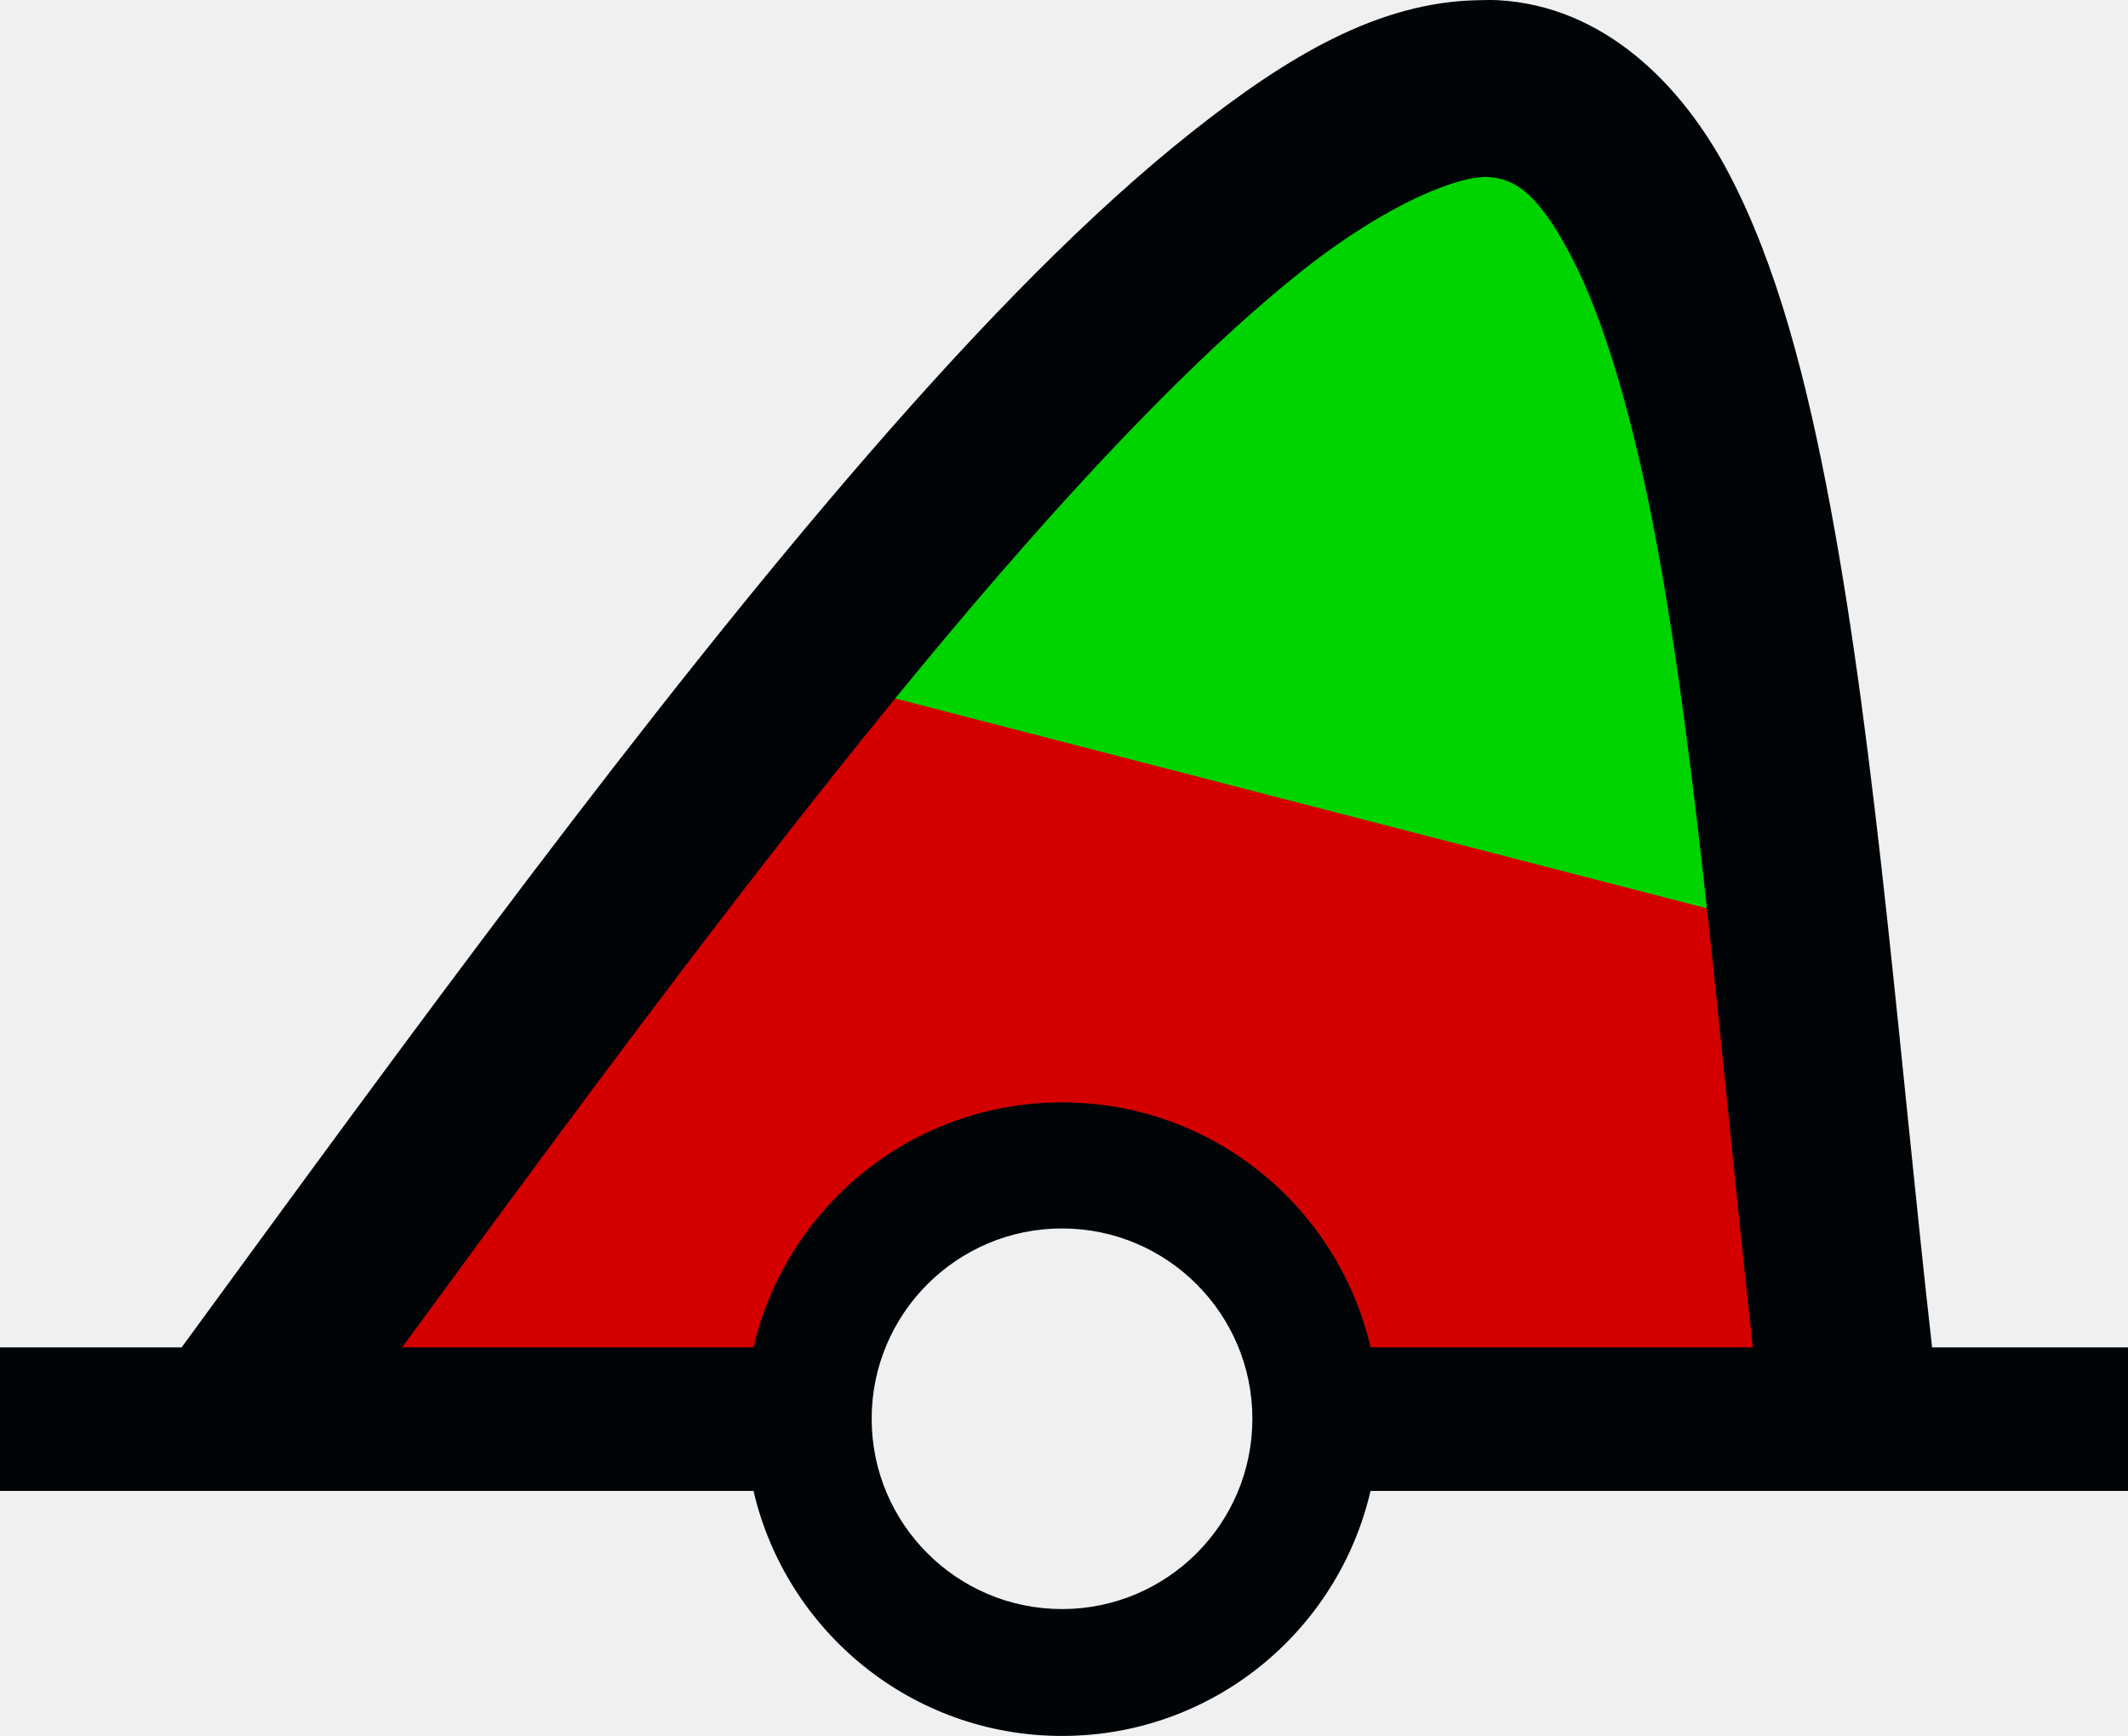
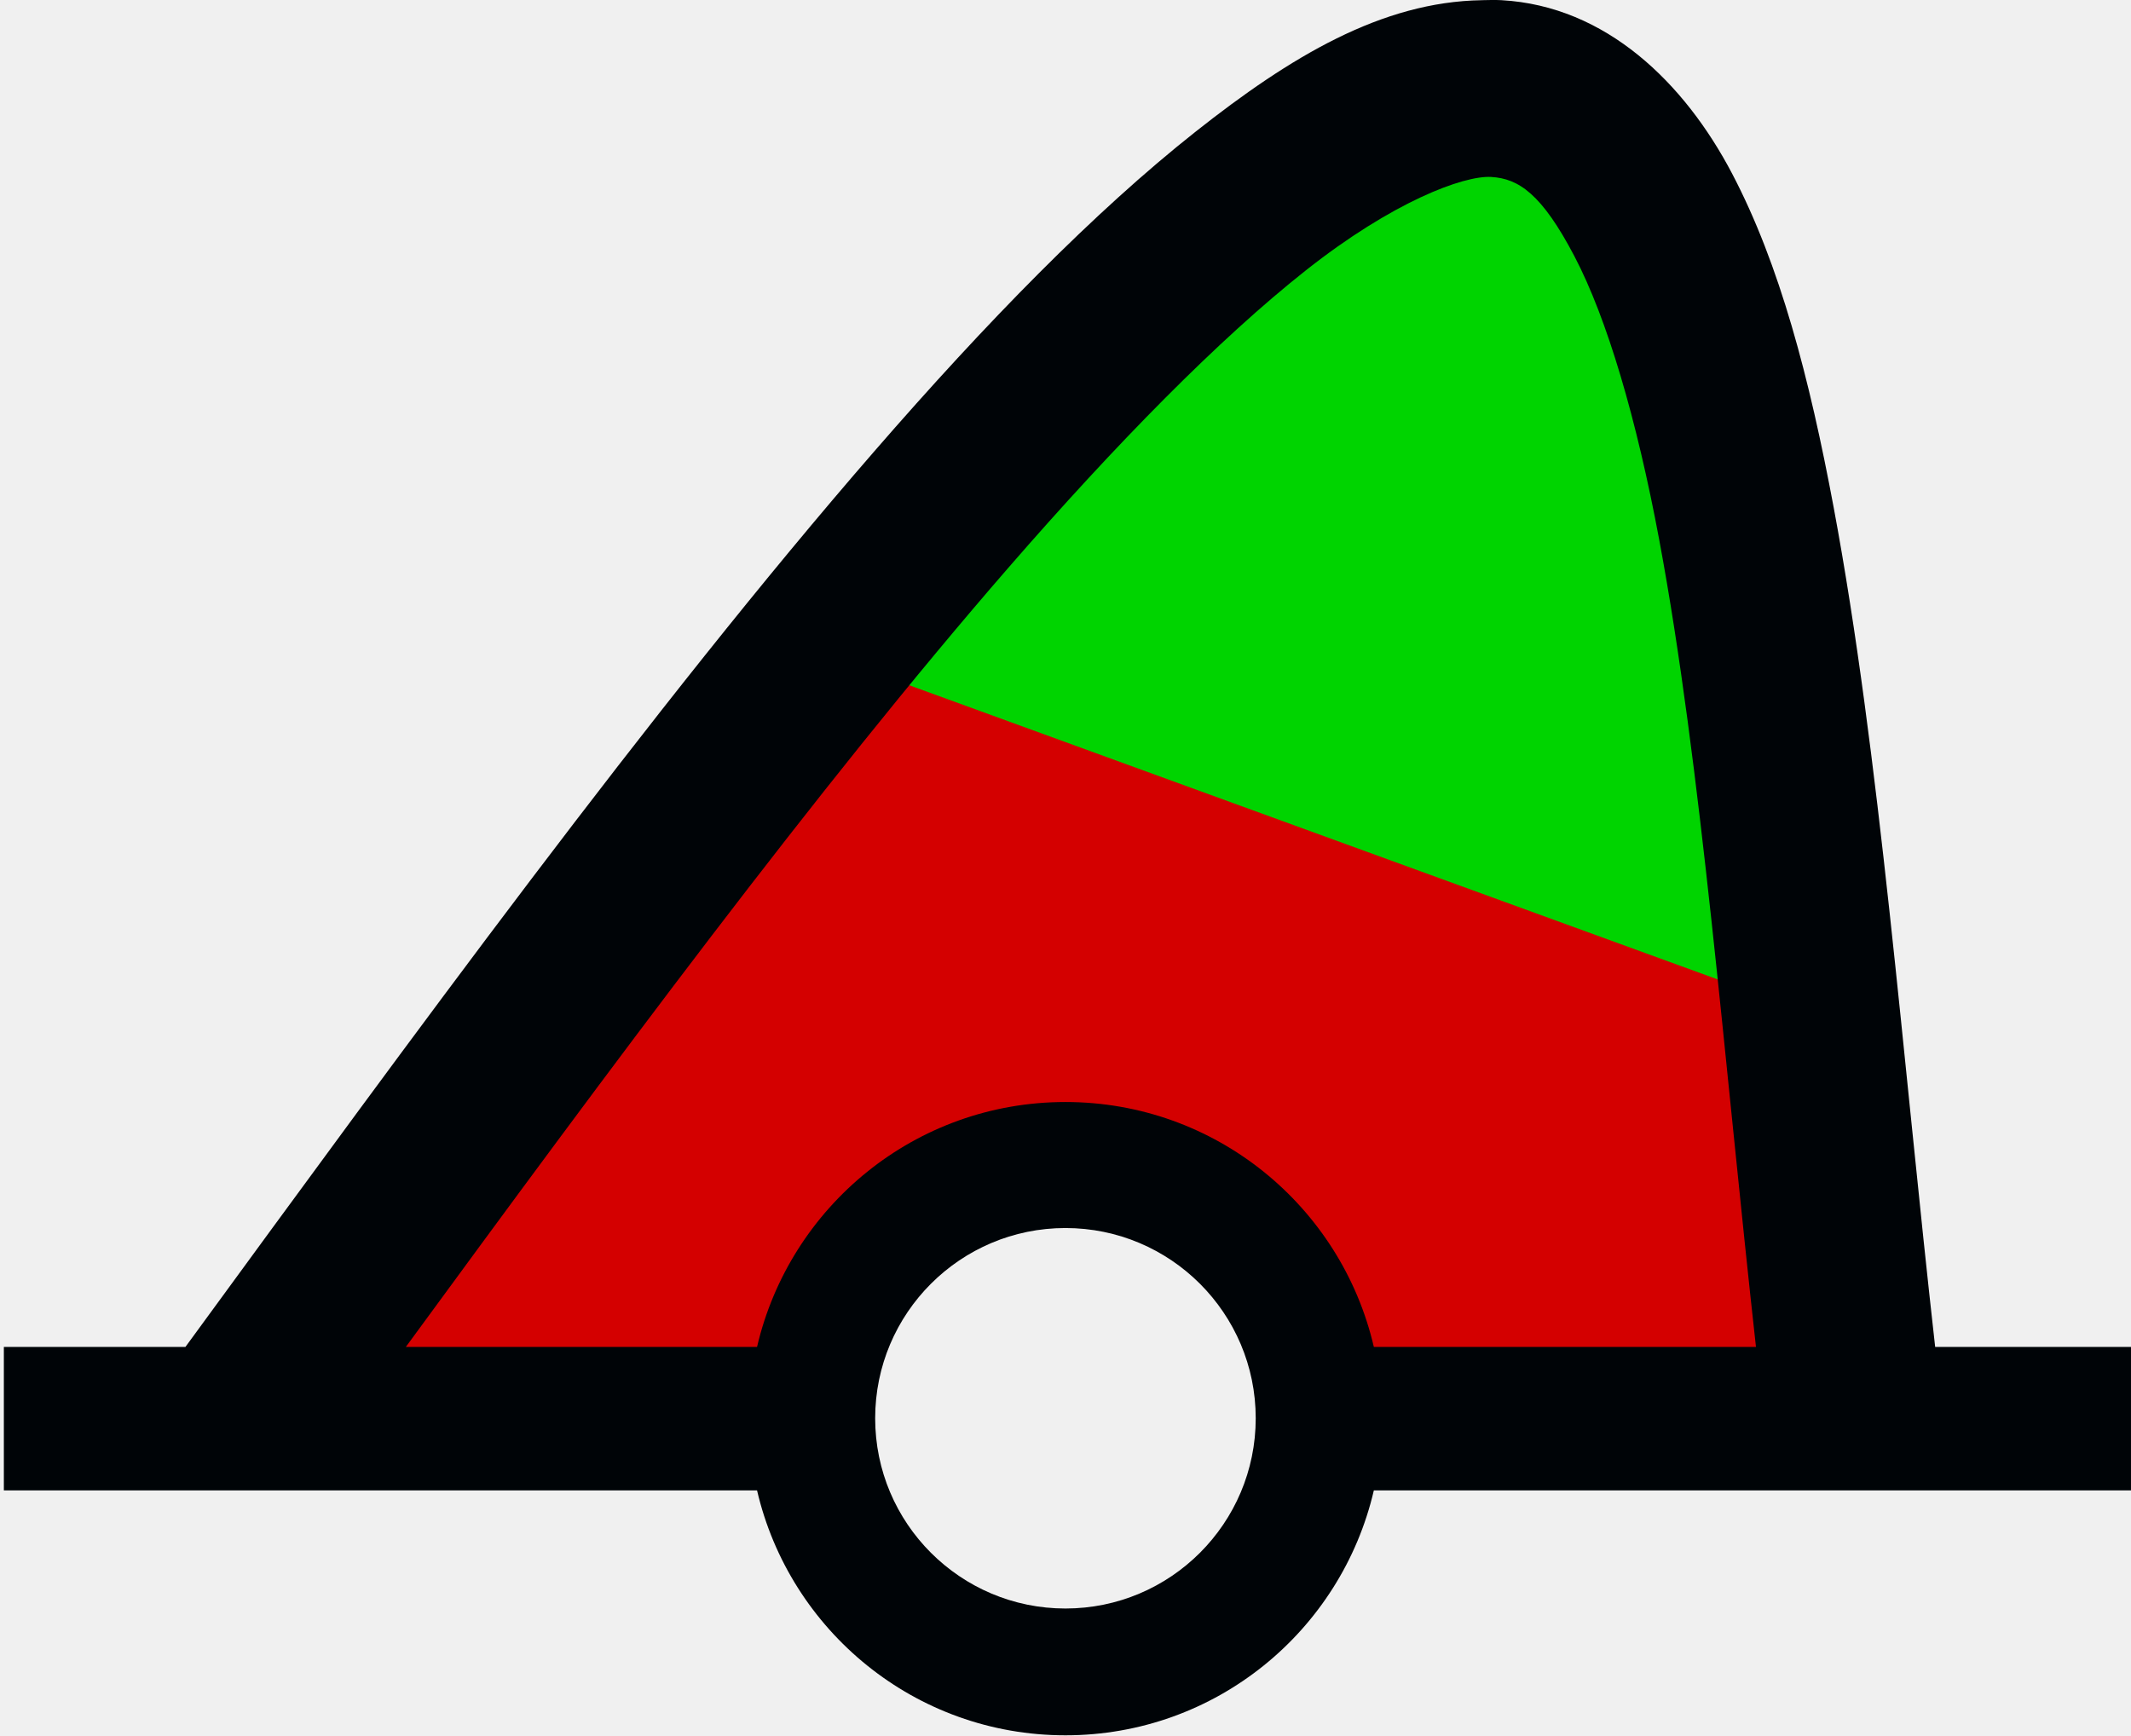
- <svg xmlns="http://www.w3.org/2000/svg" version="1.0" width="83.844" height="68.414" id="svg2">
+ <svg xmlns="http://www.w3.org/2000/svg" version="1.0" width="22.224mm" height="18.101mm" id="svg2">
  <defs id="defs4">
-     </defs>
-   <path style="fill:#d40000;fill-opacity:1;fill-rule:evenodd;stroke:none;stroke-width:0.683;stroke-opacity:1" d="M 12.714,53.887 C 14.375,51.197 30.811,30.471 36.616,23.747 C 47.963,10.6 58.222,2.563 61.49,4.261 C 64.139,5.637 66.919,13.804 68.705,25.456 C 69.739,32.201 71.885,51.106 71.885,53.469 C 71.885,54.628 71.233,54.728 63.642,54.728 C 55.445,54.728 52.639,55.638 52.21,53.977 C 51.568,51.493 50.44,46.608 47.285,45.216 C 39.757,41.896 33.325,46.474 30.39,54.163 C 30,55.183 25.892,54.728 19.535,54.728 C 13.847,54.728 12.311,54.538 12.714,53.887 L 12.714,53.887 z " id="path2382" />
-   <path style="fill:#00d400;stroke:none;stroke-width:1px;stroke-linecap:butt;stroke-linejoin:miter;stroke-opacity:1" d="M 31.786,26.626 L 70.996,36.767 L 66.534,11.619 L 60.18,3.912 L 49.228,7.022 L 31.786,26.626 z " id="path2984" />
-   <path d="M 58.25,0.008 C 54.304,0.073 50.718,2.228 46.969,5.195 C 42.97,8.36 38.74,12.691 34.312,17.789 C 25.538,27.892 16.033,40.956 7.156,53.101 L 0,53.101 L 0,58.758 L 29.688,58.758 C 30.975,64.291 35.921,68.414 41.844,68.414 C 47.769,68.414 52.715,64.293 54,58.758 L 83.844,58.758 L 83.844,58.695 L 83.844,53.101 L 76.125,53.101 C 74.849,41.774 73.94,29.729 72.125,20.008 C 71.17,14.894 70.002,10.433 68.125,6.851 C 66.248,3.27 63.157,0.238 59.031,0.008 C 58.765,-0.007 58.513,0.003 58.25,0.008 z M 58.625,6.976 C 59.71,7.037 60.62,7.648 61.906,10.101 C 63.192,12.555 64.358,16.511 65.25,21.289 C 66.907,30.166 67.81,41.821 69.062,53.101 L 54,53.101 C 52.715,47.566 47.769,43.445 41.844,43.445 C 35.921,43.445 30.975,47.568 29.688,53.101 L 15.844,53.101 C 23.822,42.2 32.084,31.03 39.594,22.383 C 43.862,17.467 47.896,13.368 51.312,10.664 C 54.729,7.96 57.524,6.915 58.625,6.976 z M 41.844,48.414 C 45.984,48.414 49.344,51.774 49.344,55.914 C 49.344,60.054 45.984,63.414 41.844,63.414 C 37.704,63.414 34.344,60.054 34.344,55.914 C 34.344,51.774 37.704,48.414 41.844,48.414 z " id="path90440" style="fill:#000407;fill-opacity:1;fill-rule:evenodd;stroke:none" />
+     <filter id="selectable_hidder_filter" width="1" height="1" x="0" y="0" style="color-interpolation-filters:sRGB;">
+       <feComposite id="boolops_hidder_primitive" result="composite1" operator="arithmetic" in2="SourceGraphic" in="BackgroundImage" />
+     </filter>
+   </defs>
+   <path style="display:inline;fill:#ffffff;fill-opacity:0;fill-rule:evenodd;stroke:none;stroke-width:0.683;stroke-opacity:1" d="m 12.714,53.887 c 1.661,-2.689 18.098,-23.415 23.902,-30.14 11.347,-13.147 21.607,-21.184 24.875,-19.485 2.648,1.376 5.428,9.543 7.214,21.195 1.034,6.744 3.18,25.65 3.18,28.012 0,1.159 -0.652,1.259 -8.242,1.259 -8.198,0 -11.003,0.911 -11.433,-0.75 -0.642,-2.484 -1.769,-7.369 -4.925,-8.761 -7.528,-3.32 -13.96,1.258 -16.895,8.947 -0.389,1.02 -4.497,0.565 -10.855,0.565 -5.687,0 -7.223,-0.189 -6.821,-0.841 z" id="path_fill_v12" />
+   <path d="M 46.062,44.742 60.867,4.064 C 57.054,3.491 47.319,11.345 36.615,23.746 c -5.804,6.725 -22.241,27.452 -23.902,30.141 -0.403,0.652 1.135,0.842 6.822,0.842 6.358,0 10.466,0.455 10.855,-0.564 2.775,-7.269 8.675,-11.759 15.672,-9.422 z" style="display:inline;fill:#ffffff;fill-rule:evenodd;stroke-width:0.683;fill-opacity:0" id="path_fill_v6" />
+   <path style="fill:#d40000" d="m 12.714,53.887 c 1.661,-2.689 18.098,-23.415 23.902,-30.14 11.347,-13.147 21.607,-21.184 24.875,-19.485 2.648,1.376 5.428,9.543 7.214,21.195 1.034,6.744 3.18,25.65 3.18,28.012 0,1.159 -0.652,1.259 -8.242,1.259 -8.198,0 -11.003,0.911 -11.433,-0.75 -0.642,-2.484 -1.769,-7.369 -4.925,-8.761 -7.528,-3.32 -13.96,1.258 -16.895,8.947 -0.389,1.02 -4.497,0.565 -10.855,0.565 -5.687,0 -7.223,-0.189 -6.821,-0.841 z" id="path_fill_h12" />
+   <path id="path_fill_h9" style="display:inline;fill:#ffffff;fill-opacity:0;stroke-width:1.853;stroke-miterlimit:4.1" d="M 58.131,-16.862 C 54.303,-15.385 48.117,-4.922 42.529,9.791 41.191,13.313 38.917,19.858 36.693,26.462 l 20.126,-5.94e-4 c 0.002,-3.38e-4 0.004,1.69e-4 0.006,-1.69e-4 0.958,-0.164 1.983,-0.216 3.074,-0.144 0.295,0.02 0.585,0.069 0.869,0.143 l 25.05,7.9e-4 c 0.166,-0.251 0.131,-0.497 0.019,-0.803 C 85.029,23.438 76.547,6.407 73.268,0.423 67.605,-9.916 62.199,-16.639 59.24,-17.026 c -0.342,-0.045 -0.712,0.012 -1.108,0.164 z" transform="rotate(20)" />
+   <path id="path_fill_h8" style="display:inline;fill:#ffffff;fill-opacity:0;stroke-width:1.853;stroke-miterlimit:4.1" d="M 58.131,-16.862 C 54.303,-15.385 48.117,-4.922 42.529,9.791 41.191,13.313 38.917,19.858 36.693,26.462 l 20.126,-5.94e-4 c 0.002,-3.38e-4 0.004,1.69e-4 0.006,-1.69e-4 0.958,-0.164 1.983,-0.216 3.074,-0.144 0.295,0.02 0.585,0.069 0.869,0.143 l 25.05,7.9e-4 c 0.166,-0.251 0.131,-0.497 0.019,-0.803 C 85.029,23.438 76.547,6.407 73.268,0.423 67.605,-9.916 62.199,-16.639 59.24,-17.026 c -0.342,-0.045 -0.712,0.012 -1.108,0.164 z" transform="rotate(20)" />
+   <path id="path_fill_h6" style="fill:#00d400" d="M 58.131,-16.862 C 54.303,-15.385 48.117,-4.922 42.529,9.791 42.178,10.713 41.764,11.844 41.303,13.128 l 38.514,-6.76e-4 C 77.367,8.232 74.771,3.167 73.268,0.423 67.605,-9.916 62.199,-16.639 59.24,-17.026 c -0.342,-0.045 -0.712,0.012 -1.108,0.164 z" transform="rotate(20)" />
+   <path id="path_fill_h3" style="display:inline;fill:#ffffff;fill-opacity:0;stroke-width:1.183;stroke-miterlimit:4.1" d="m 58.087,-16.846 c -2.887,1.16 -7.095,7.375 -11.376,16.638 l 26.21,6.1547e-4 C 67.384,-10.188 62.138,-16.647 59.24,-17.026 c -0.355,-0.046 -0.74,0.015 -1.152,0.18 z" transform="rotate(20)" />
+   <path id="path_fill_h4" style="display:inline;fill:#ffffff;fill-opacity:0;stroke-width:1.381;stroke-miterlimit:4.1" d="m 58.213,-16.894 c -3.529,1.252 -9.112,10.309 -14.379,23.356 l 32.607,6.41e-5 C 75.196,4.037 74.075,1.896 73.268,0.423 67.605,-9.916 62.199,-16.639 59.24,-17.026 c -0.318,-0.042 -0.661,0.003 -1.026,0.132 z" transform="rotate(20)" />
+   <path d="m 58.402,0.008 c -3.946,0.065 -7.532,2.221 -11.281,5.187 -3.999,3.165 -8.228,7.495 -12.656,12.594 -8.774,10.103 -18.279,23.167 -27.156,35.312 H 0.152 v 5.656 H 29.84 c 1.287,5.533 6.233,9.656 12.156,9.656 5.925,0 10.871,-4.121 12.156,-9.656 h 29.844 v -0.062 -5.594 h -7.719 c -1.276,-11.327 -2.185,-23.373 -4,-33.094 -0.955,-5.113 -2.123,-9.575 -4,-13.156 -1.877,-3.581 -4.968,-6.613 -9.094,-6.844 -0.267,-0.015 -0.518,-0.004 -0.781,0 z m 0.375,6.969 c 1.085,0.061 1.995,0.671 3.281,3.125 1.286,2.454 2.452,6.409 3.344,11.188 1.657,8.877 2.56,20.532 3.812,31.812 h -15.062 c -1.285,-5.536 -6.231,-9.656 -12.156,-9.656 -5.923,10e-6 -10.869,4.123 -12.156,9.656 h -13.844 c 7.978,-10.901 16.24,-22.072 23.75,-30.719 4.269,-4.915 8.302,-9.015 11.719,-11.719 3.417,-2.704 6.211,-3.748 7.312,-3.688 z M 41.996,48.414 c 4.14,0 7.5,3.36 7.5,7.5 0,4.14 -3.36,7.5 -7.5,7.5 -4.14,0 -7.5,-3.36 -7.5,-7.5 0,-4.14 3.36,-7.5 7.5,-7.5 z" id="path_stroke" style="display:inline;fill:#000407;fill-opacity:1;fill-rule:evenodd;stroke:none" />
</svg>
